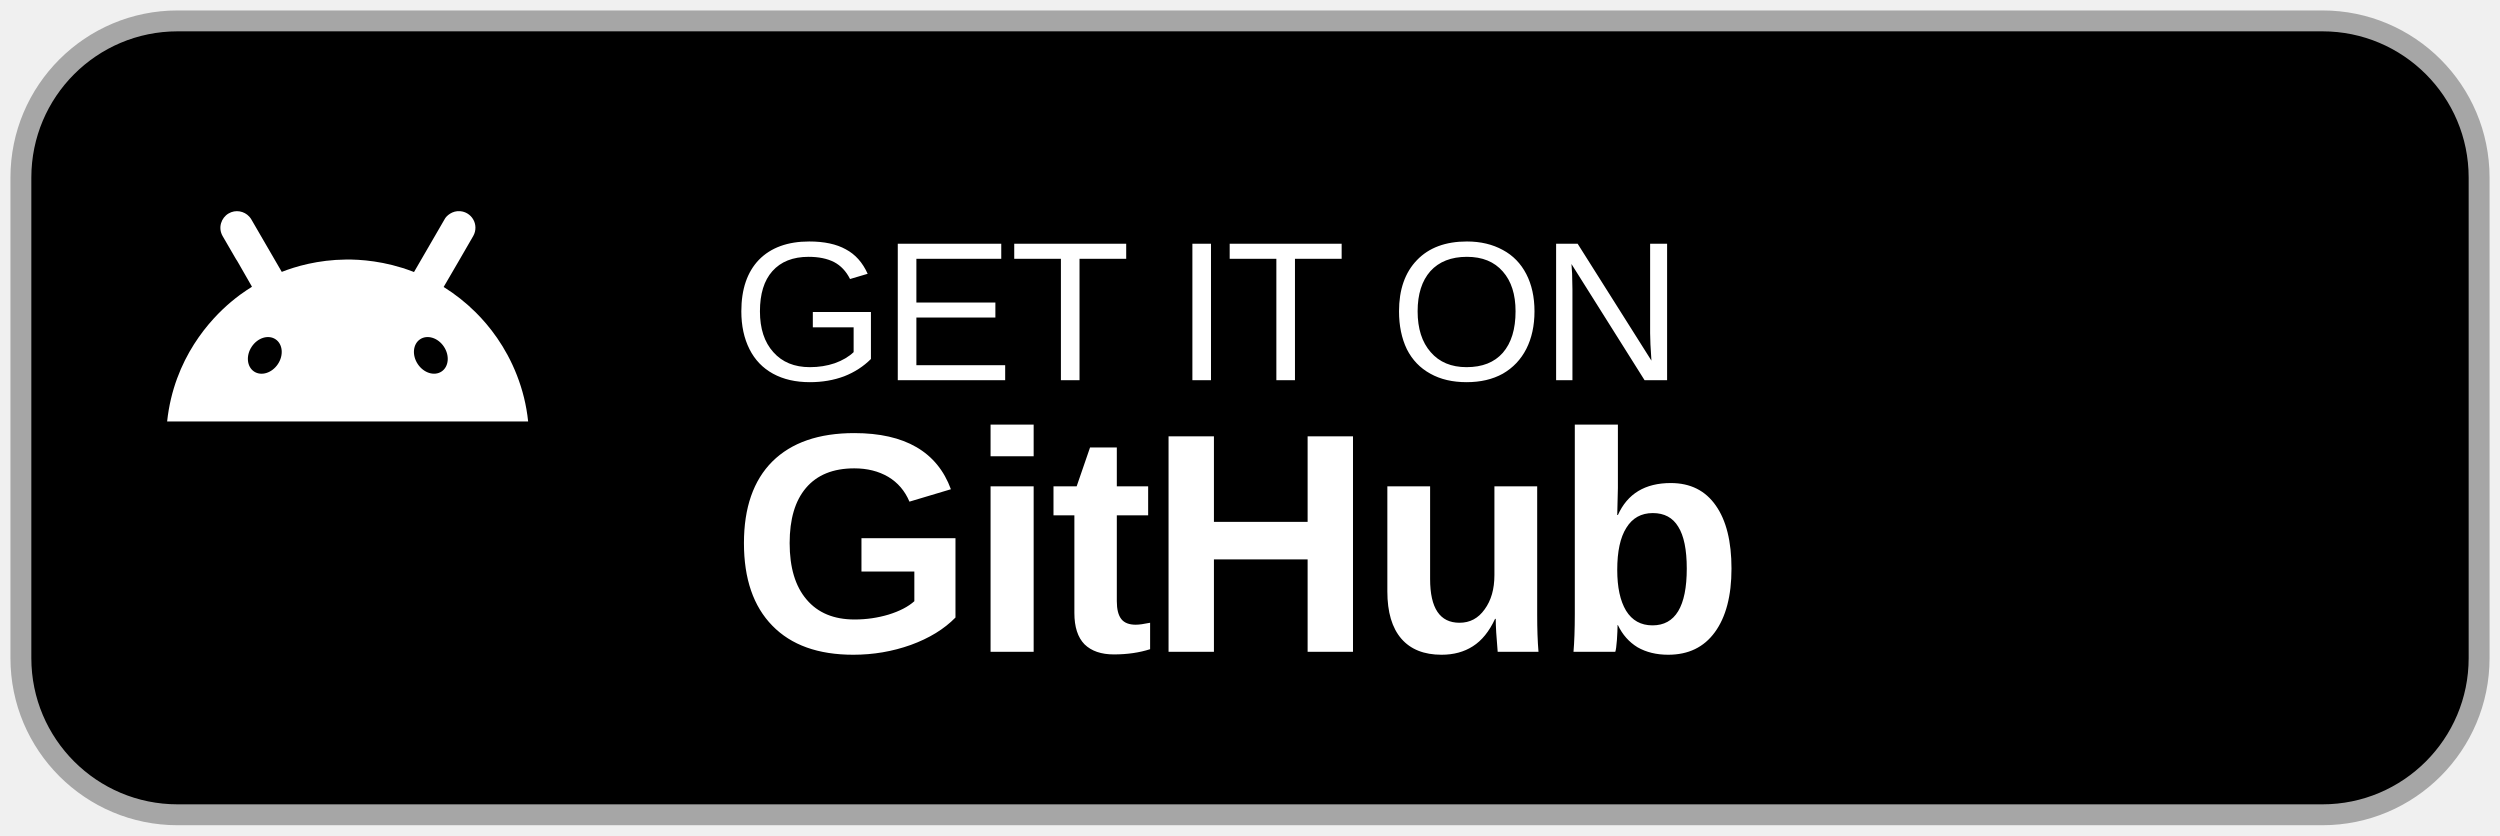
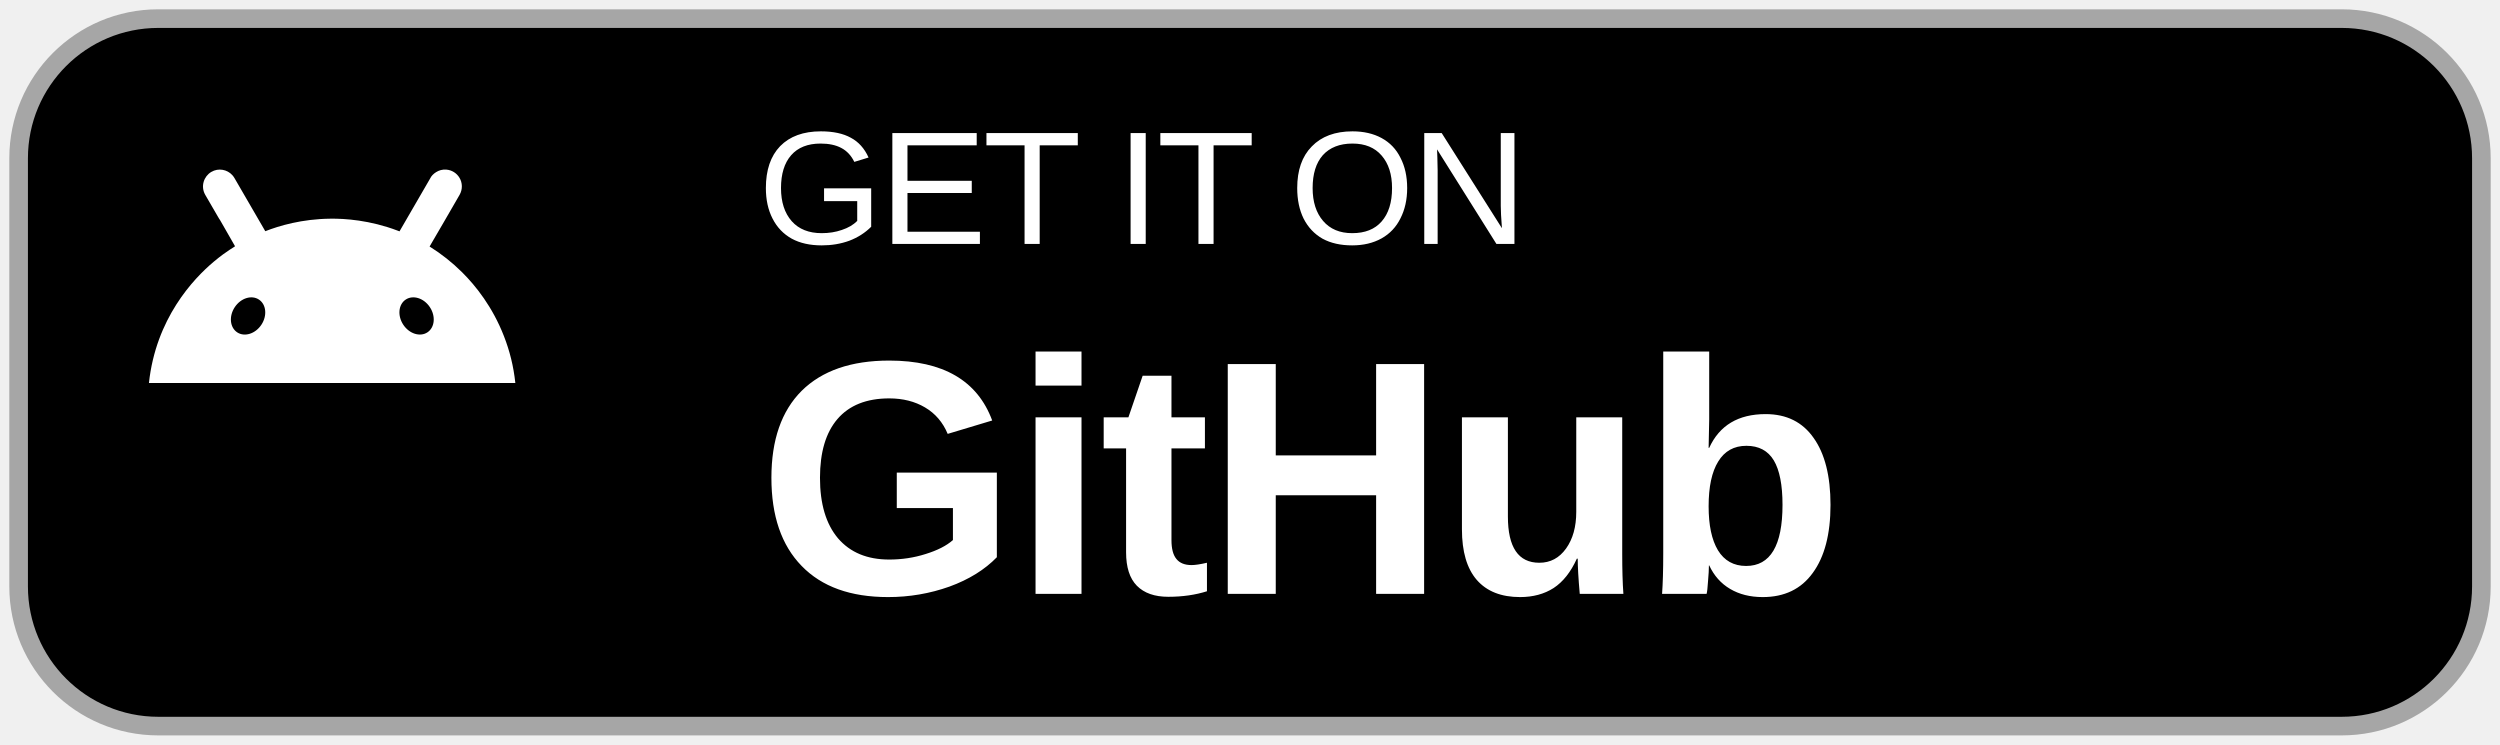
- <svg xmlns="http://www.w3.org/2000/svg" id="github-android" width="119.664" height="40" viewBox="0 0 119.664 40" role="img" aria-label="Download the APK from GitHub">
+ <svg xmlns="http://www.w3.org/2000/svg" id="github-android" width="134.28" height="40" viewBox="0 0 134.28 40" role="img" aria-label="Download the APK from GitHub">
  <g transform="translate(1,1)">
-     <rect width="117.664" height="38" rx="7.5" fill="#000000" stroke="#a6a6a6" stroke-width="1" />
+     <rect width="132.28" height="38" rx="7.5" fill="#000000" stroke="#a6a6a6" stroke-width="1" />
  </g>
-   <g transform="translate(8,6.5) scale(0.72)" fill="#ffffff">
+   <g transform="translate(8,5) scale(0.82)" fill="#ffffff">
    <path d="M18.439 5.559c-.675 1.166-1.352 2.332-2.027 3.498-.037-.015-.074-.029-.111-.043-1.825-.696-3.484-.8-4.42-.787-1.855.018-3.354.464-4.26.82-.084-.149-1.753-3.021-2.022-3.486a1.145 1.145 0 0 0-.141-.191c-.331-.364-.905-.486-1.379-.203-.475.282-.714.936-.389 1.502 1.947 3.37-.097-.216 1.947 3.359.017.031-.495.264-1.393 1.018C2.899 12.176.452 14.772 0 18.99h24c-.119-1.111-.369-2.099-.746-3.068-.744-1.912-1.843-3.293-2.74-4.184a12.105 12.105 0 0 0-2.131-1.688c.659-1.122 1.312-2.256 1.965-3.385.208-.361.189-.796-.008-1.119a1.1 1.1 0 0 0-.852-.533c-.522-.054-.939.313-1.049.545zm-.039 8.461c.394.593.324 1.331-.156 1.65-.48.32-1.188.099-1.582-.494-.394-.593-.324-1.331.156-1.65.473-.315 1.181-.109 1.582.494zM7.207 13.527c.48.32.551 1.058.156 1.65-.394.593-1.104.814-1.584.494-.48-.32-.55-1.058-.156-1.65.401-.602 1.109-.811 1.584-.494z" />
  </g>
-   <text x="35" y="18.2" fill="#ffffff" font-family="Arial, Helvetica, sans-serif" font-size="9.5" letter-spacing="-0.2">GET IT ON</text>
-   <text x="35" y="31.2" fill="#ffffff" font-family="Arial, Helvetica, sans-serif" font-size="15" font-weight="bold" letter-spacing="-0.3">GitHub</text>
+   <text x="40.7" y="13.1" fill="#ffffff" font-family="Arial, Helvetica, sans-serif" font-size="8.65" letter-spacing="-0.2">GET IT ON</text>
+   <text x="40.7" y="31.9" fill="#ffffff" font-family="Arial, Helvetica, sans-serif" font-size="17.96" font-weight="bold" letter-spacing="-0.3">GitHub</text>
</svg>
